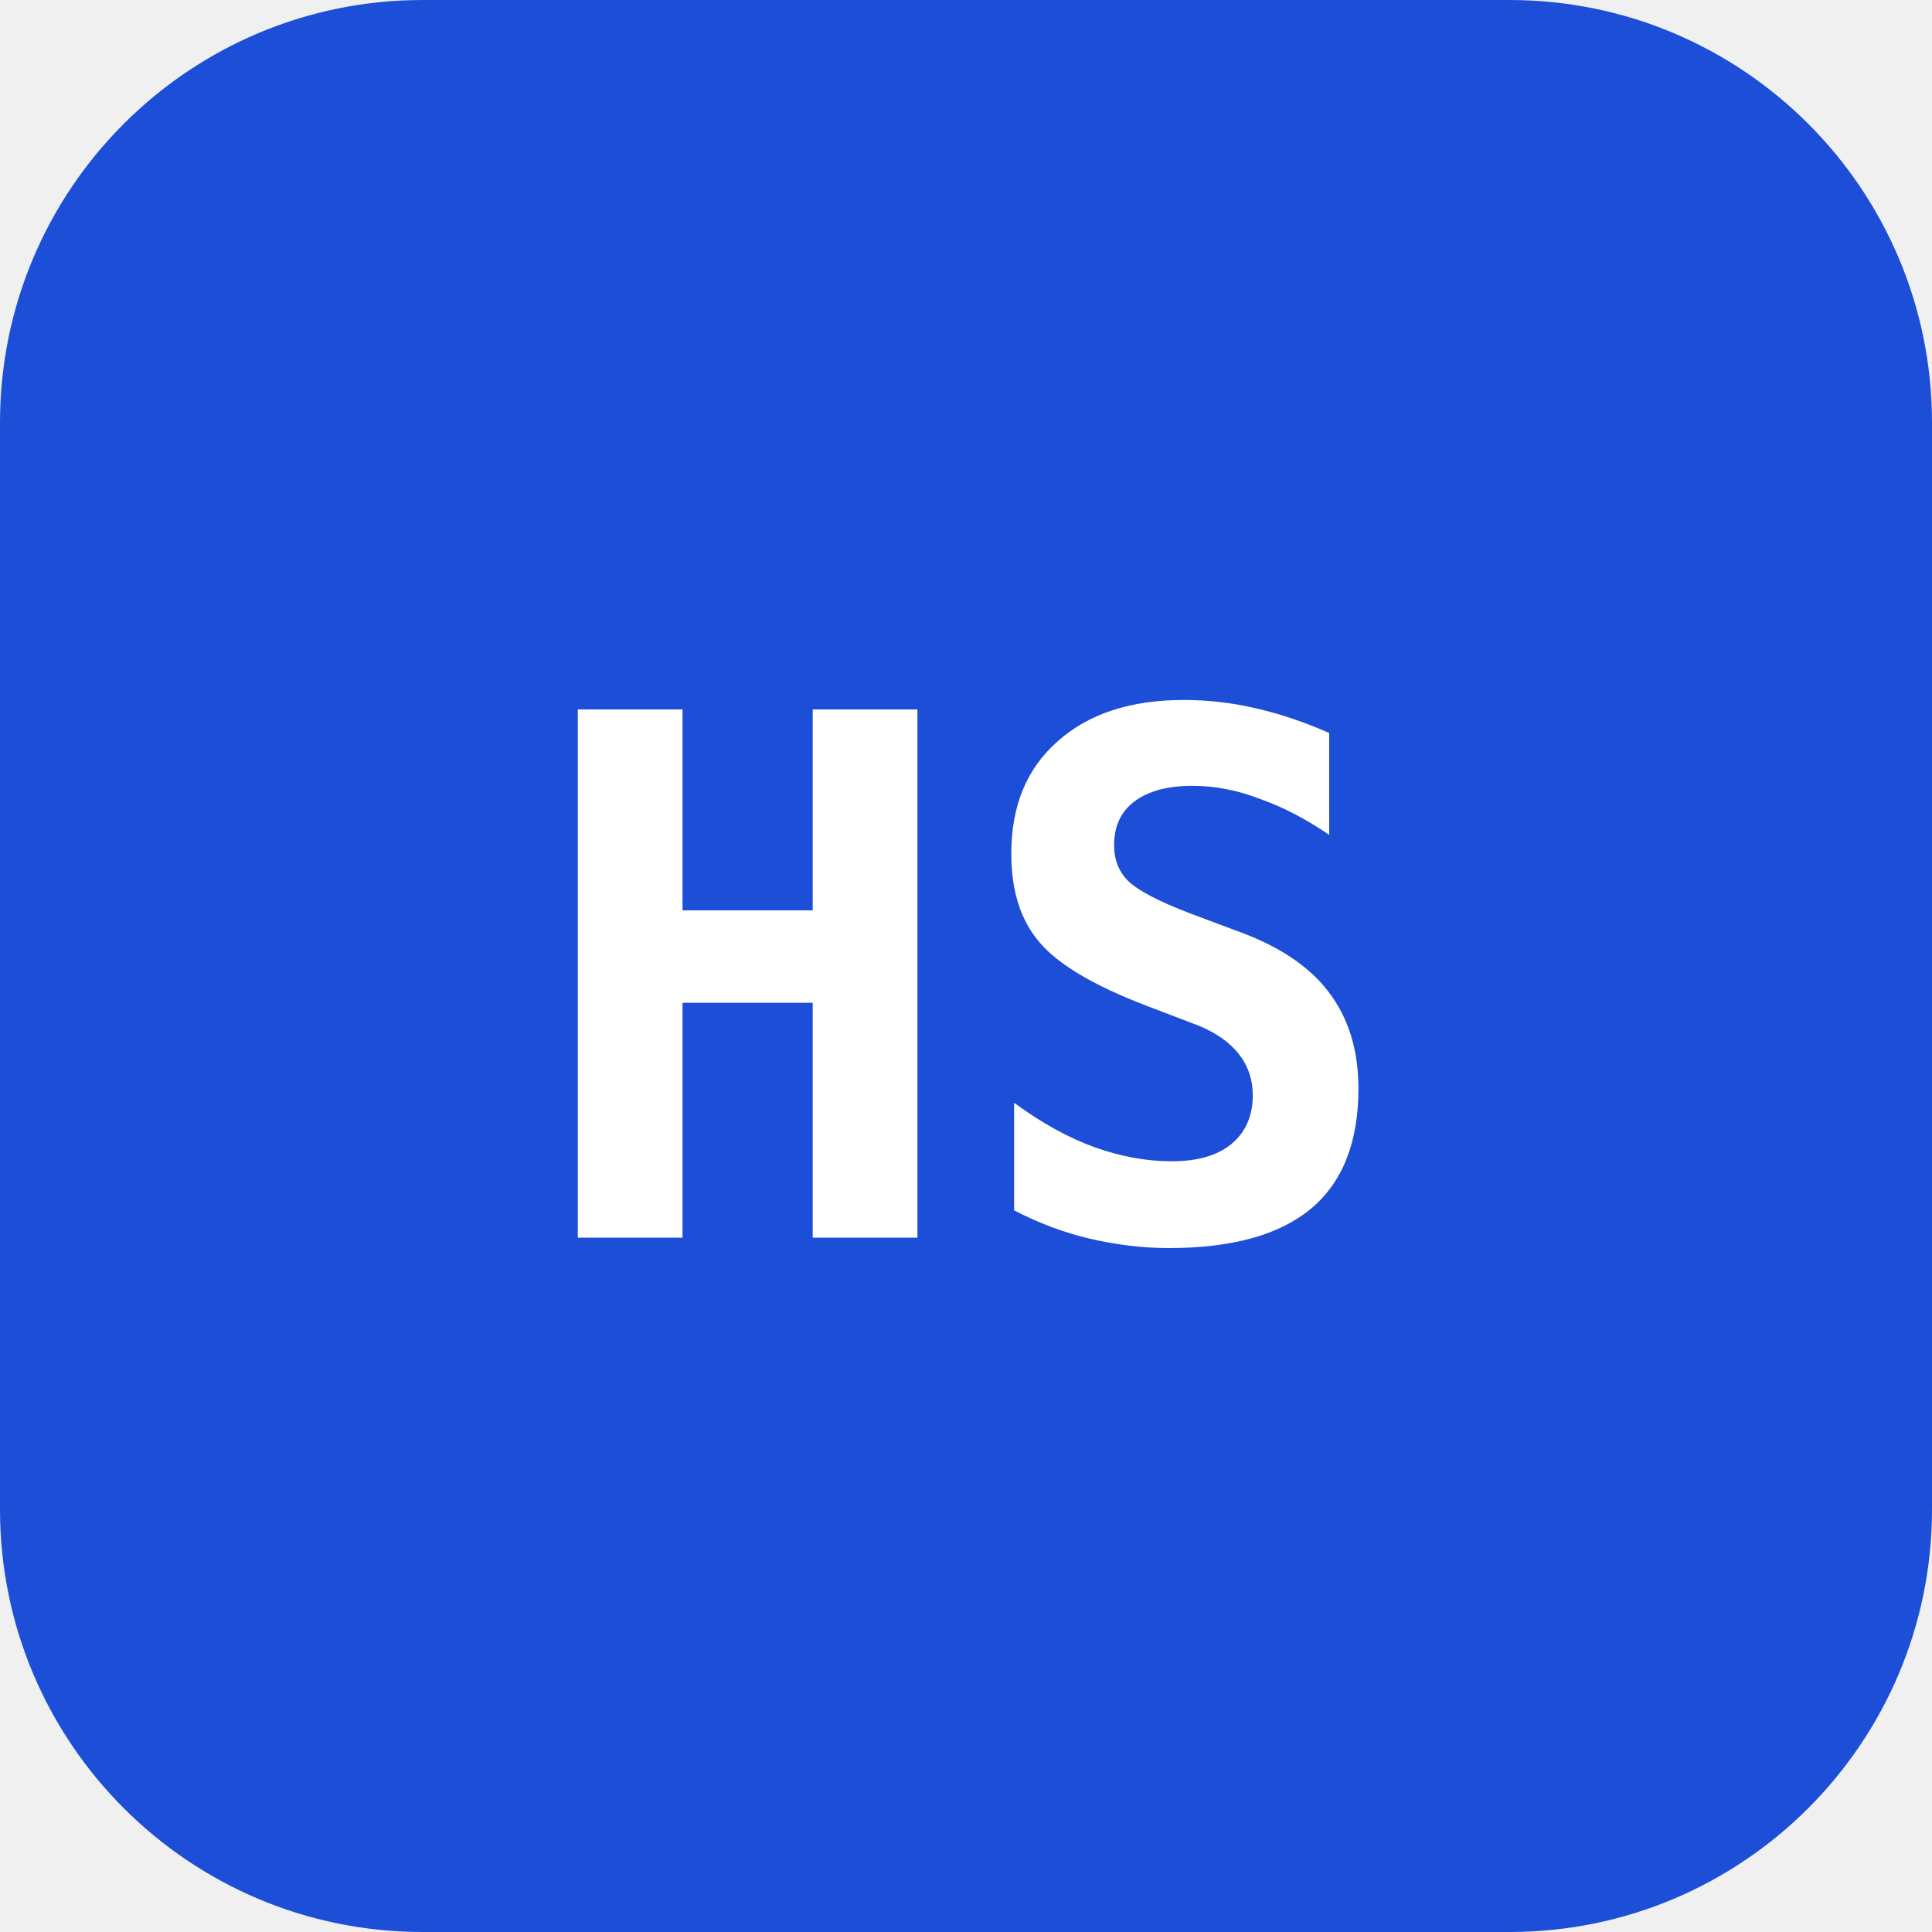
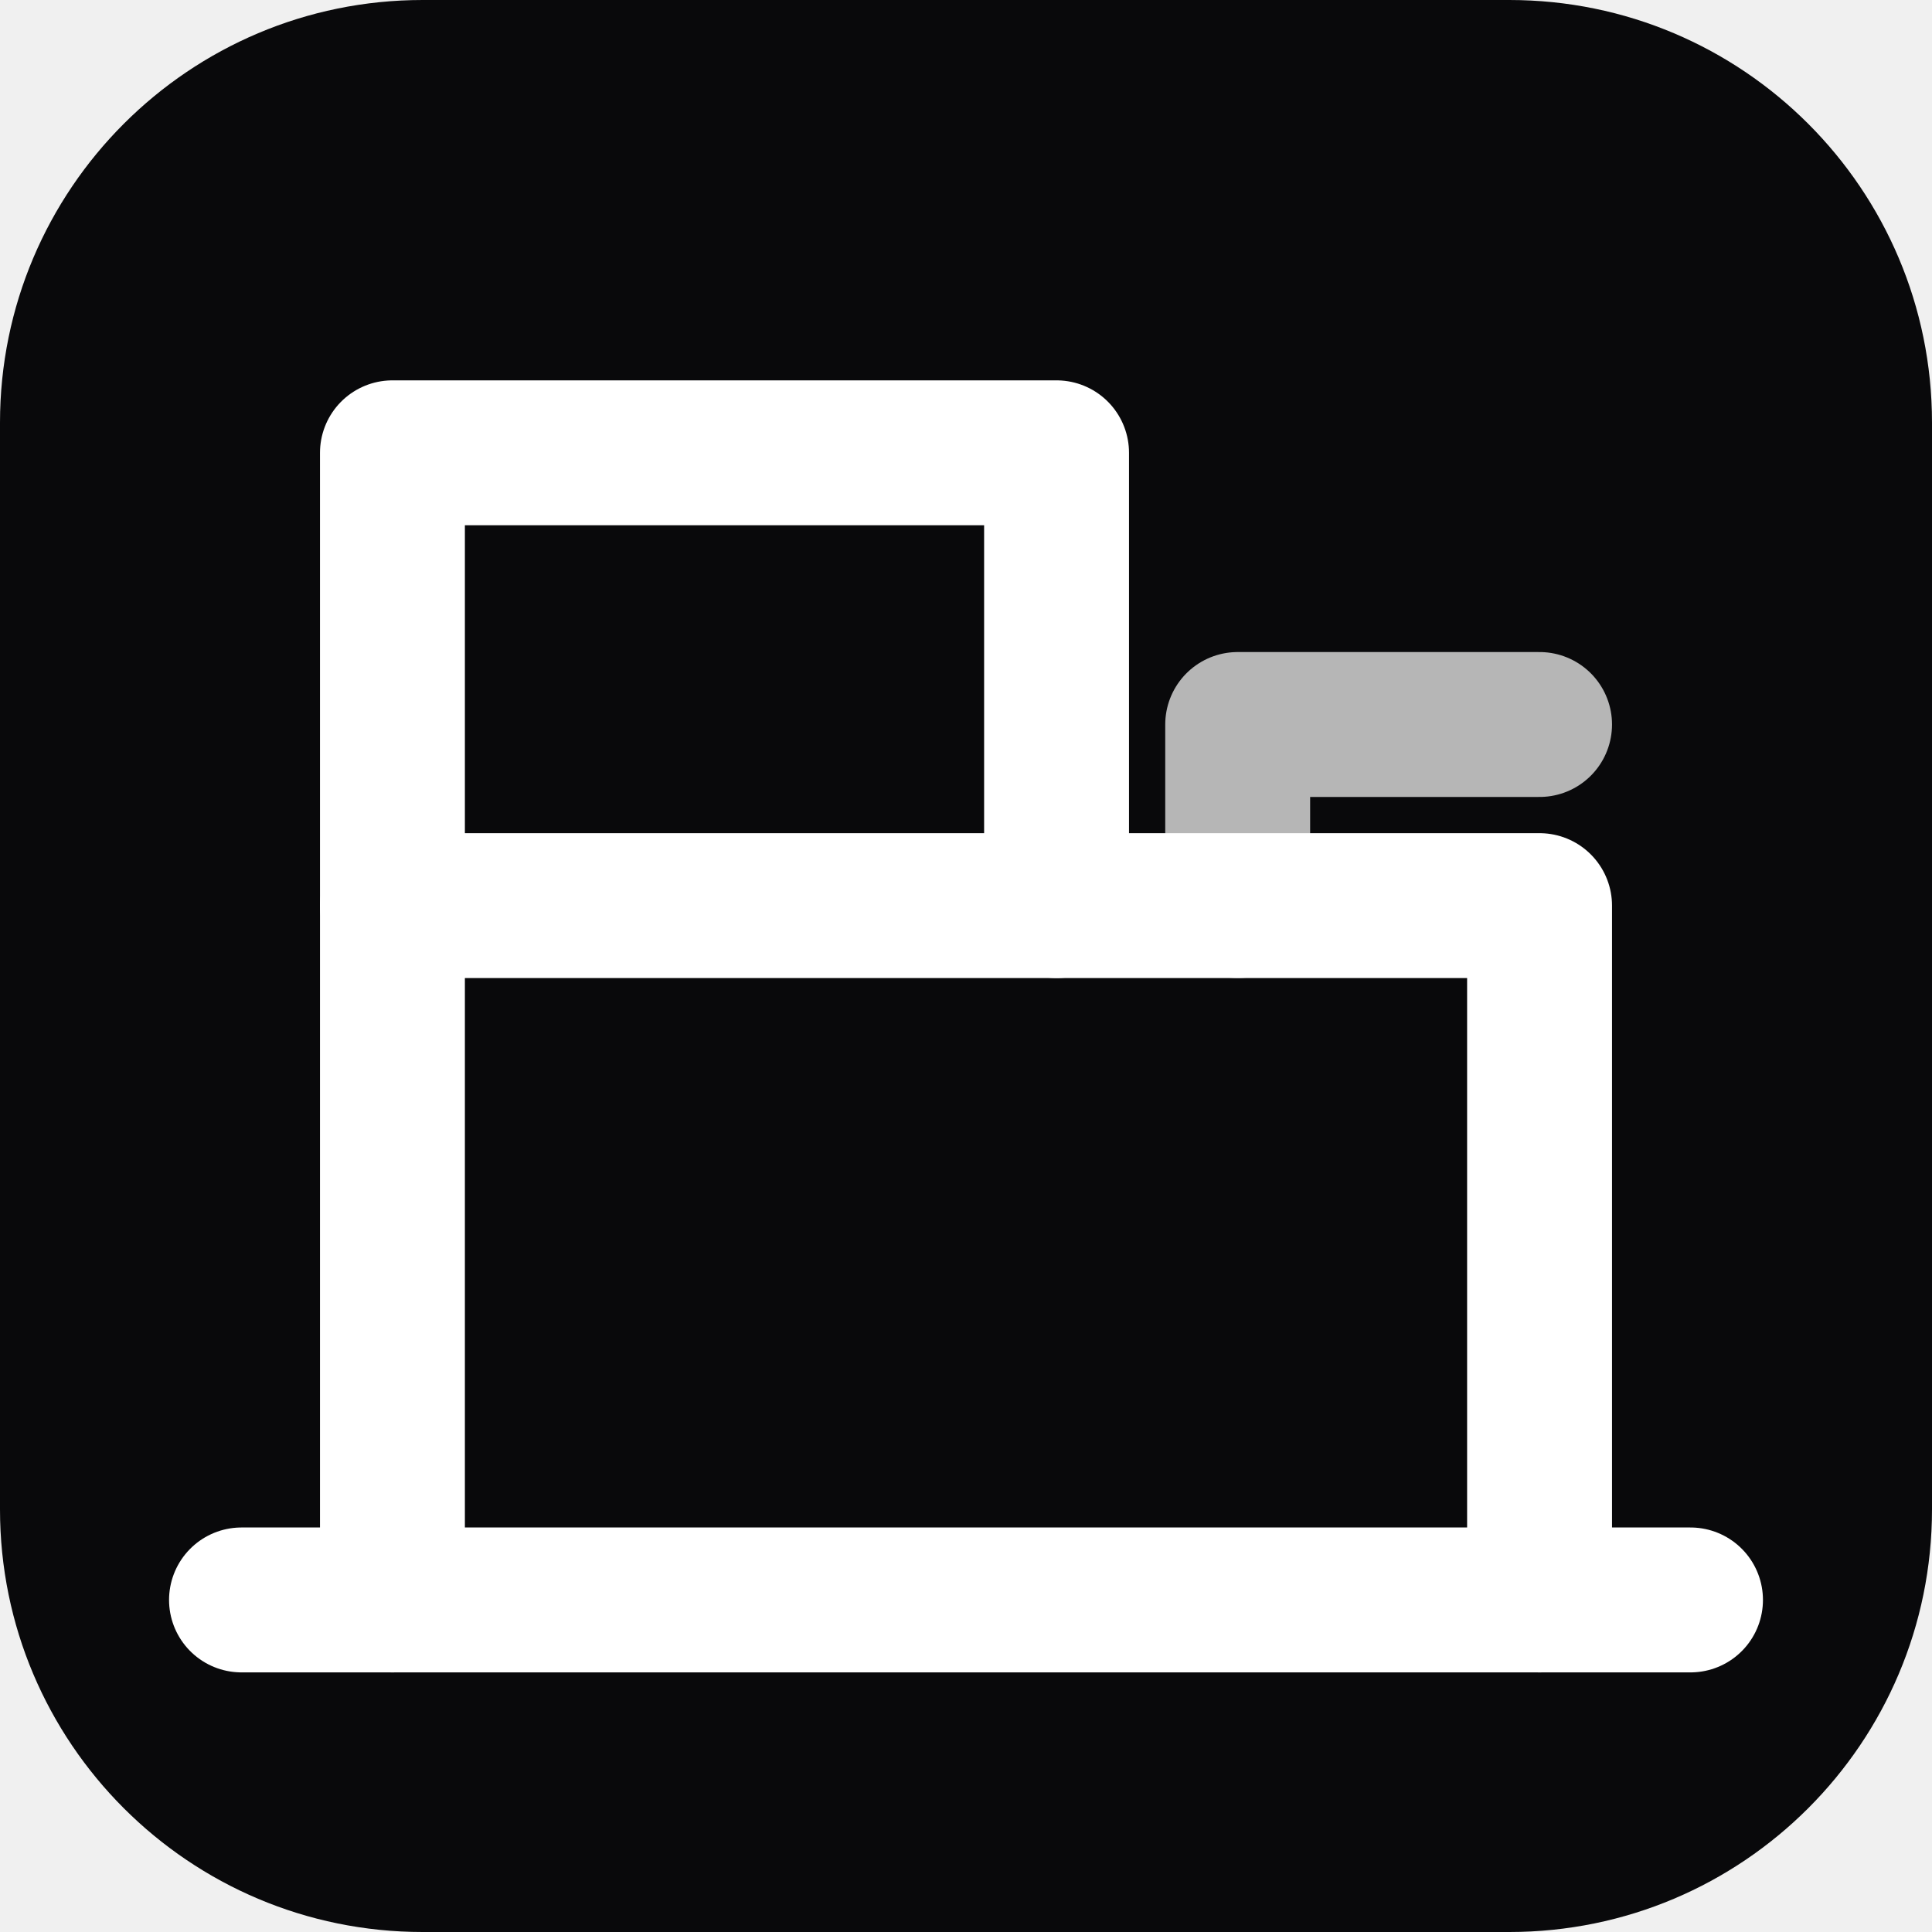
<svg xmlns="http://www.w3.org/2000/svg" viewBox="0 0 32 32">
-   <rect width="32" height="32" rx="7" fill="#1d4ed8" />
-   <text x="16" y="20.5" text-anchor="middle" font-family="ui-monospace,SFMono-Regular,Menlo,monospace" font-size="12" font-weight="700" fill="#fff">HS</text>
+   <rect width="32" height="32" rx="7" fill="#09090b" />
+   <g fill="none" stroke="#fff" stroke-width="2.4" stroke-linecap="round" stroke-linejoin="round">
+     <path d="M4 26.5h24" />
+     <path d="M6.5 26.5V15h19v11.5" />
+     <path d="M6.5 15V7.5h11V15" />
+     <path d="M20.5 15v-3h5" opacity="0.7" />
+   </g>
</svg>
